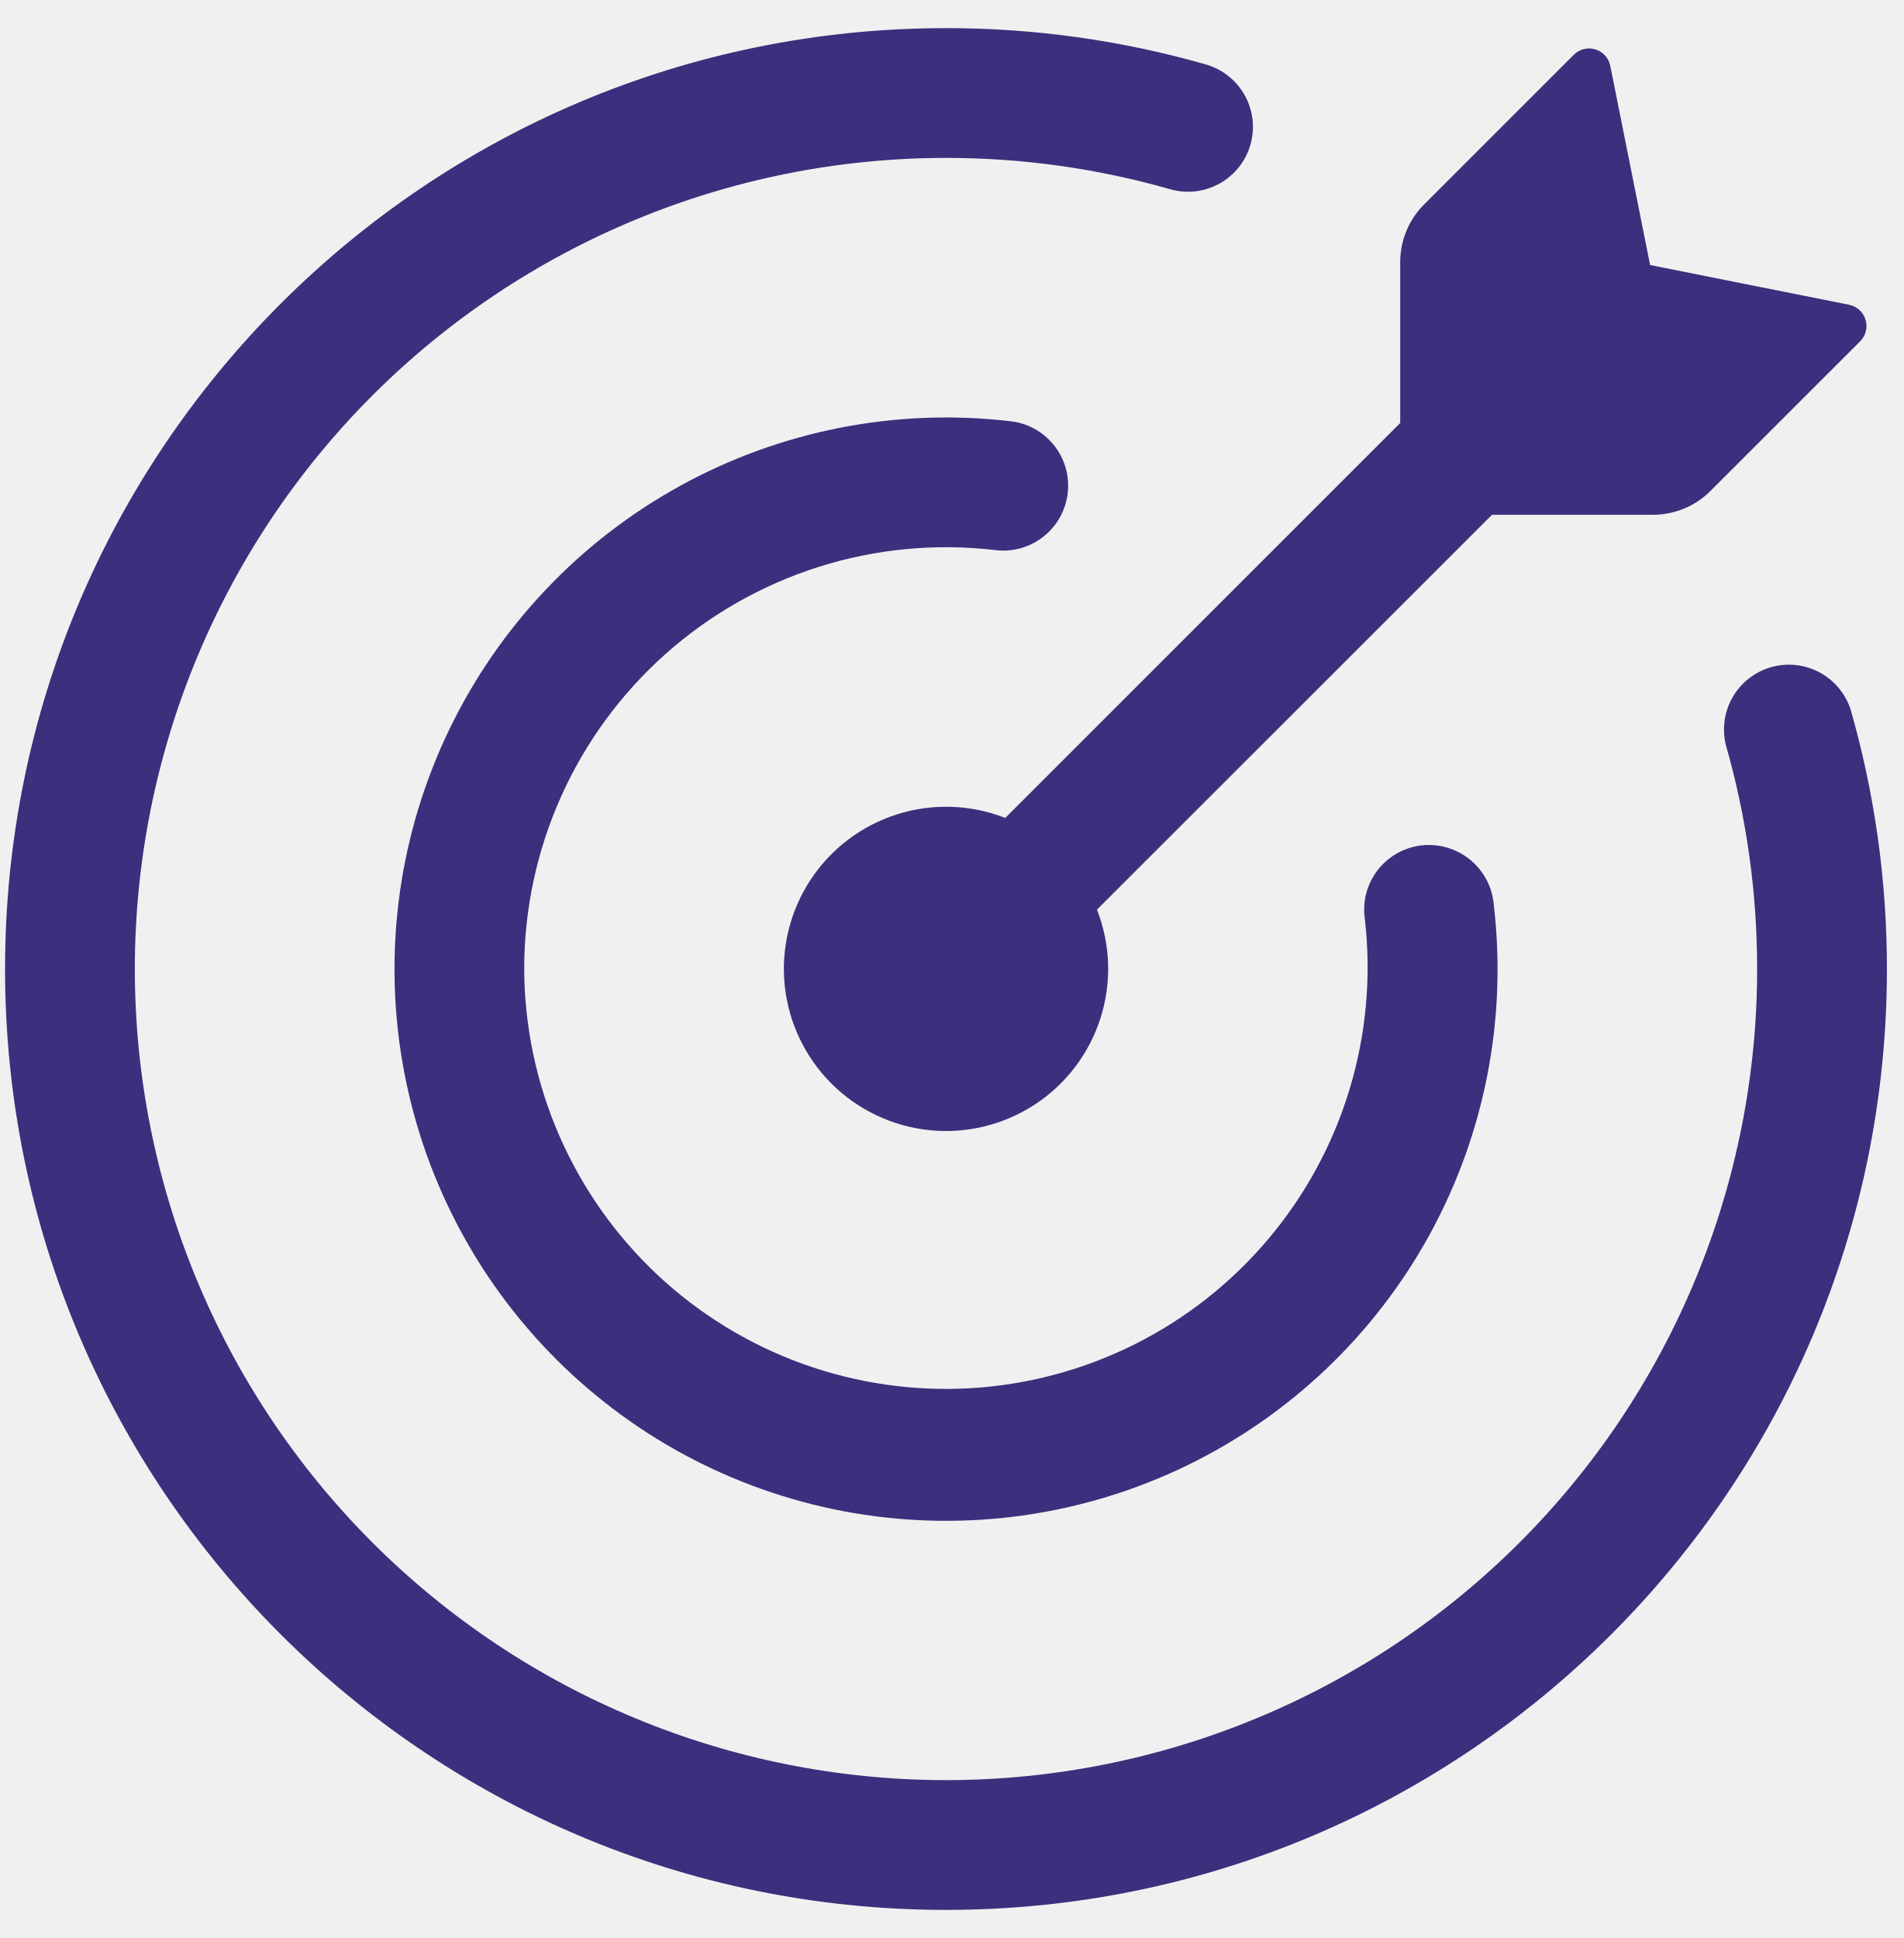
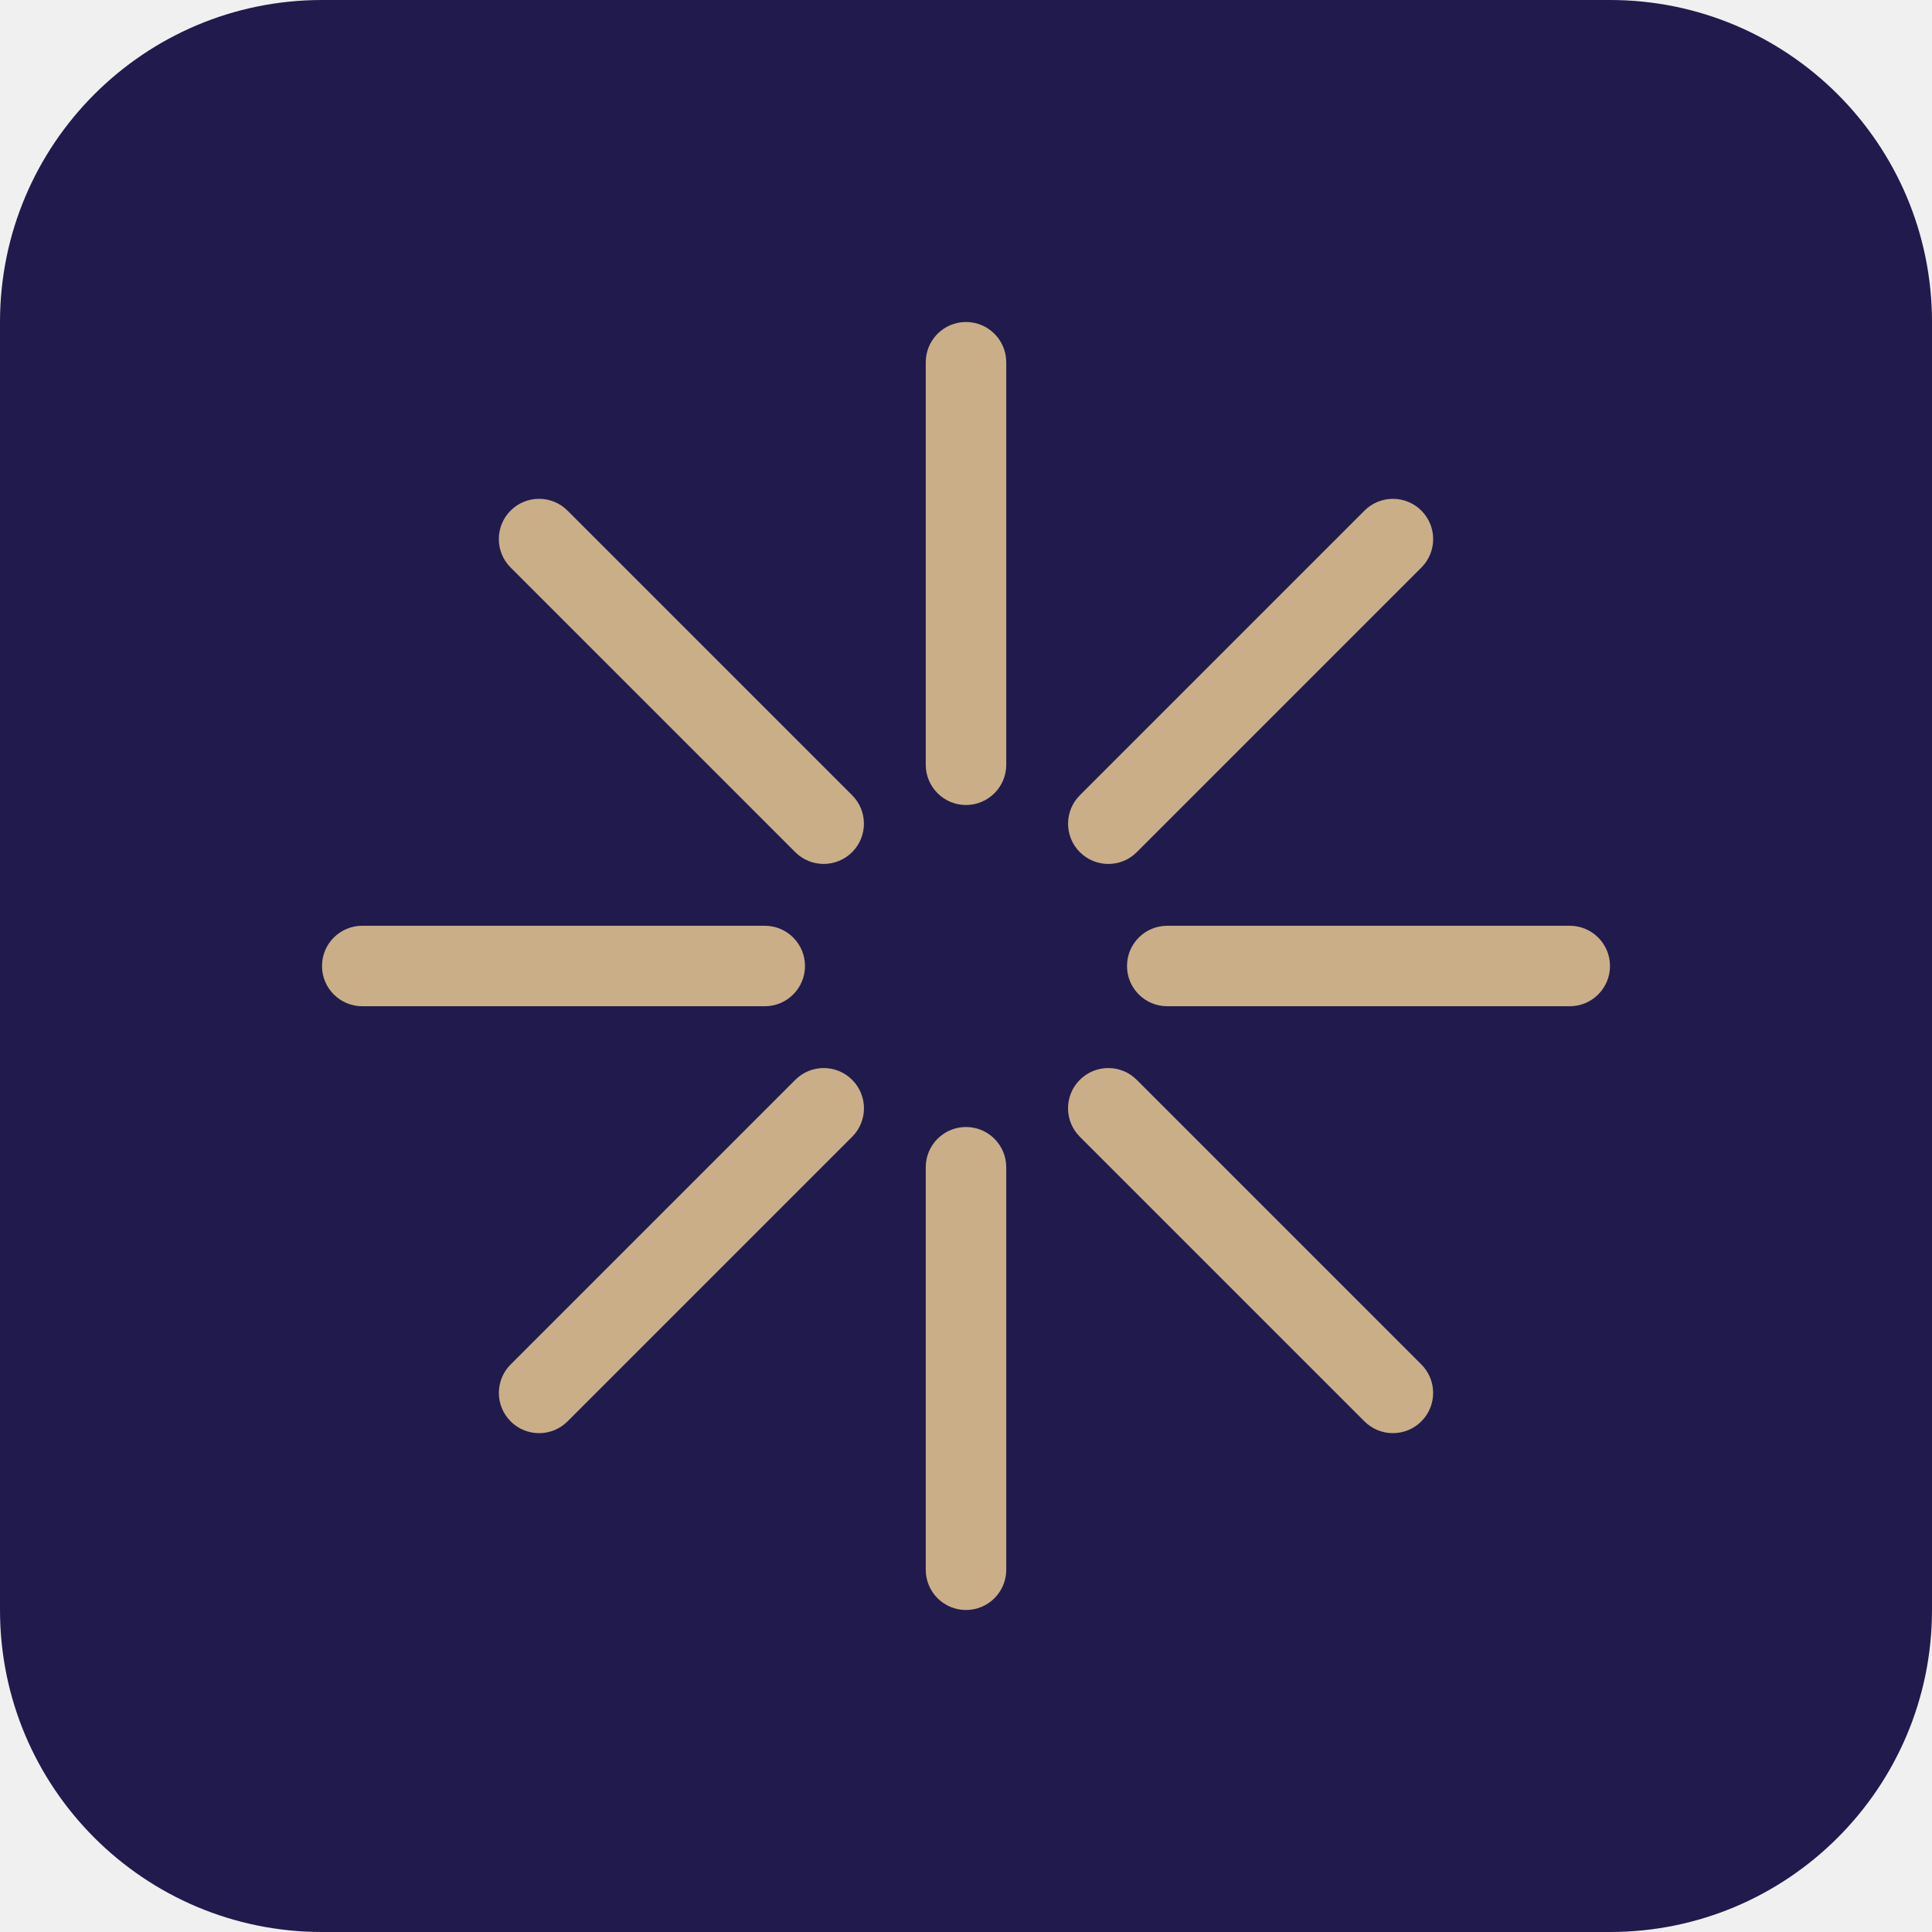
- <svg xmlns="http://www.w3.org/2000/svg" width="55" height="56" viewBox="0 0 55 56" fill="none">
-   <g clip-path="url(#clip0_536_397)">
-     <path d="M47.763 14.875H43.111L31.696 26.285C32.089 27.287 32.125 28.394 31.798 29.419C31.471 30.445 30.801 31.326 29.901 31.916C29 32.505 27.924 32.767 26.854 32.657C25.783 32.546 24.783 32.07 24.022 31.309C23.261 30.548 22.785 29.548 22.674 28.477C22.564 27.407 22.825 26.331 23.415 25.43C24.005 24.53 24.886 23.86 25.912 23.533C26.937 23.206 28.044 23.242 29.046 23.635L40.458 12.223V7.57C40.459 6.947 40.706 6.35 41.146 5.91L45.471 1.585C45.551 1.504 45.651 1.447 45.762 1.419C45.872 1.392 45.987 1.394 46.096 1.427C46.318 1.492 46.483 1.677 46.528 1.905L47.678 7.657L53.428 8.807C53.653 8.852 53.838 9.017 53.903 9.24C53.936 9.348 53.939 9.463 53.912 9.573C53.885 9.682 53.828 9.782 53.748 9.862L49.421 14.188C48.981 14.627 48.385 14.874 47.763 14.875Z" fill="#3B307D" />
-     <path d="M3.896 28C3.896 34.216 6.365 40.177 10.761 44.573C15.156 48.968 21.117 51.438 27.334 51.438C30.411 51.438 33.459 50.831 36.303 49.653C39.146 48.476 41.73 46.749 43.906 44.573C46.083 42.397 47.809 39.813 48.987 36.969C50.165 34.126 50.771 31.078 50.771 28C50.771 25.755 50.456 23.585 49.868 21.532C49.752 21.061 49.822 20.563 50.065 20.143C50.309 19.723 50.705 19.413 51.172 19.279C51.639 19.145 52.139 19.198 52.568 19.425C52.997 19.653 53.32 20.038 53.471 20.5C54.156 22.885 54.521 25.4 54.521 28C54.521 43.015 42.349 55.188 27.334 55.188C12.319 55.188 0.146 43.015 0.146 28C0.146 12.985 12.319 0.813 27.334 0.813C29.871 0.81 32.394 1.163 34.834 1.86C35.071 1.927 35.294 2.04 35.488 2.193C35.682 2.346 35.844 2.536 35.964 2.751C36.085 2.967 36.161 3.204 36.19 3.45C36.218 3.695 36.198 3.944 36.13 4.182C36.062 4.419 35.947 4.641 35.793 4.834C35.639 5.027 35.449 5.188 35.232 5.307C35.016 5.427 34.778 5.502 34.532 5.529C34.287 5.556 34.038 5.534 33.801 5.465C31.698 4.865 29.521 4.561 27.334 4.563C21.117 4.563 15.156 7.032 10.761 11.427C6.365 15.823 3.896 21.784 3.896 28Z" fill="#3B307D" />
-     <path d="M15.146 28C15.153 29.656 15.497 31.293 16.158 32.811C16.819 34.329 17.782 35.697 18.989 36.831C20.196 37.964 21.622 38.84 23.178 39.404C24.735 39.968 26.39 40.21 28.043 40.113C29.696 40.016 31.312 39.583 32.792 38.841C34.273 38.099 35.586 37.063 36.652 35.796C37.719 34.53 38.516 33.059 38.995 31.474C39.474 29.889 39.625 28.223 39.439 26.578C39.386 26.244 39.425 25.903 39.55 25.59C39.676 25.277 39.884 25.004 40.152 24.799C40.42 24.595 40.739 24.467 41.074 24.428C41.41 24.39 41.749 24.444 42.056 24.582C42.684 24.863 43.106 25.46 43.161 26.145C43.549 29.433 42.903 32.76 41.313 35.665C39.723 38.569 37.268 40.905 34.288 42.35C31.309 43.794 27.954 44.274 24.689 43.724C21.424 43.173 18.412 41.619 16.071 39.278C13.731 36.938 12.176 33.929 11.623 30.667C11.07 27.405 11.546 24.052 12.985 21.072C14.424 18.093 16.754 15.634 19.652 14.039C22.551 12.443 25.874 11.789 29.161 12.168C29.41 12.191 29.651 12.263 29.871 12.38C30.091 12.498 30.286 12.658 30.443 12.852C30.6 13.046 30.718 13.269 30.788 13.508C30.858 13.748 30.879 13.999 30.851 14.247C30.823 14.495 30.745 14.735 30.623 14.952C30.501 15.17 30.336 15.361 30.139 15.514C29.942 15.668 29.717 15.78 29.476 15.845C29.235 15.91 28.983 15.926 28.736 15.893C27.029 15.695 25.299 15.861 23.66 16.379C22.021 16.898 20.511 17.757 19.227 18.9C17.944 20.043 16.917 21.445 16.213 23.014C15.51 24.582 15.146 26.281 15.146 28Z" fill="#3B307D" />
-   </g>
-   <defs>
-     <clipPath id="clip0_536_397">
-       <rect width="55" height="56" fill="white" />
-     </clipPath>
-   </defs>
+ <svg xmlns="http://www.w3.org/2000/svg" width="48" height="48" viewBox="0 0 48 48" fill="none">
+   <path d="M0 8C0 3.582 3.582 0 8 0H40C44.418 0 48 3.582 48 8V40C48 44.418 44.418 48 40 48H8C3.582 48 0 44.418 0 40V8Z" fill="#211A4D" />
+   <rect x="23" y="8" width="2" height="12" rx="1" fill="#C9AE88" />
+   <rect x="23" y="28" width="2" height="12" rx="1" fill="#C9AE88" />
+   <rect x="34.607" y="11.979" width="2" height="12" rx="1" transform="rotate(45 34.6067 11.9791)" fill="#C9AE88" />
+   <rect x="20.465" y="26.121" width="2" height="12" rx="1" transform="rotate(45 20.4646 26.1212)" fill="#C9AE88" />
+   <rect x="28" y="25" width="2" height="12" rx="1" transform="rotate(-90 28 25)" fill="#C9AE88" />
+   <rect x="8" y="25" width="2" height="12" rx="1" transform="rotate(-90 8 25)" fill="#C9AE88" />
+   <rect x="26.121" y="27.535" width="2" height="12" rx="1" transform="rotate(-45 26.1213 27.5355)" fill="#C9AE88" />
+   <rect x="11.979" y="13.393" width="2" height="12" rx="1" transform="rotate(-45 11.979 13.3933)" fill="#C9AE88" />
</svg>
